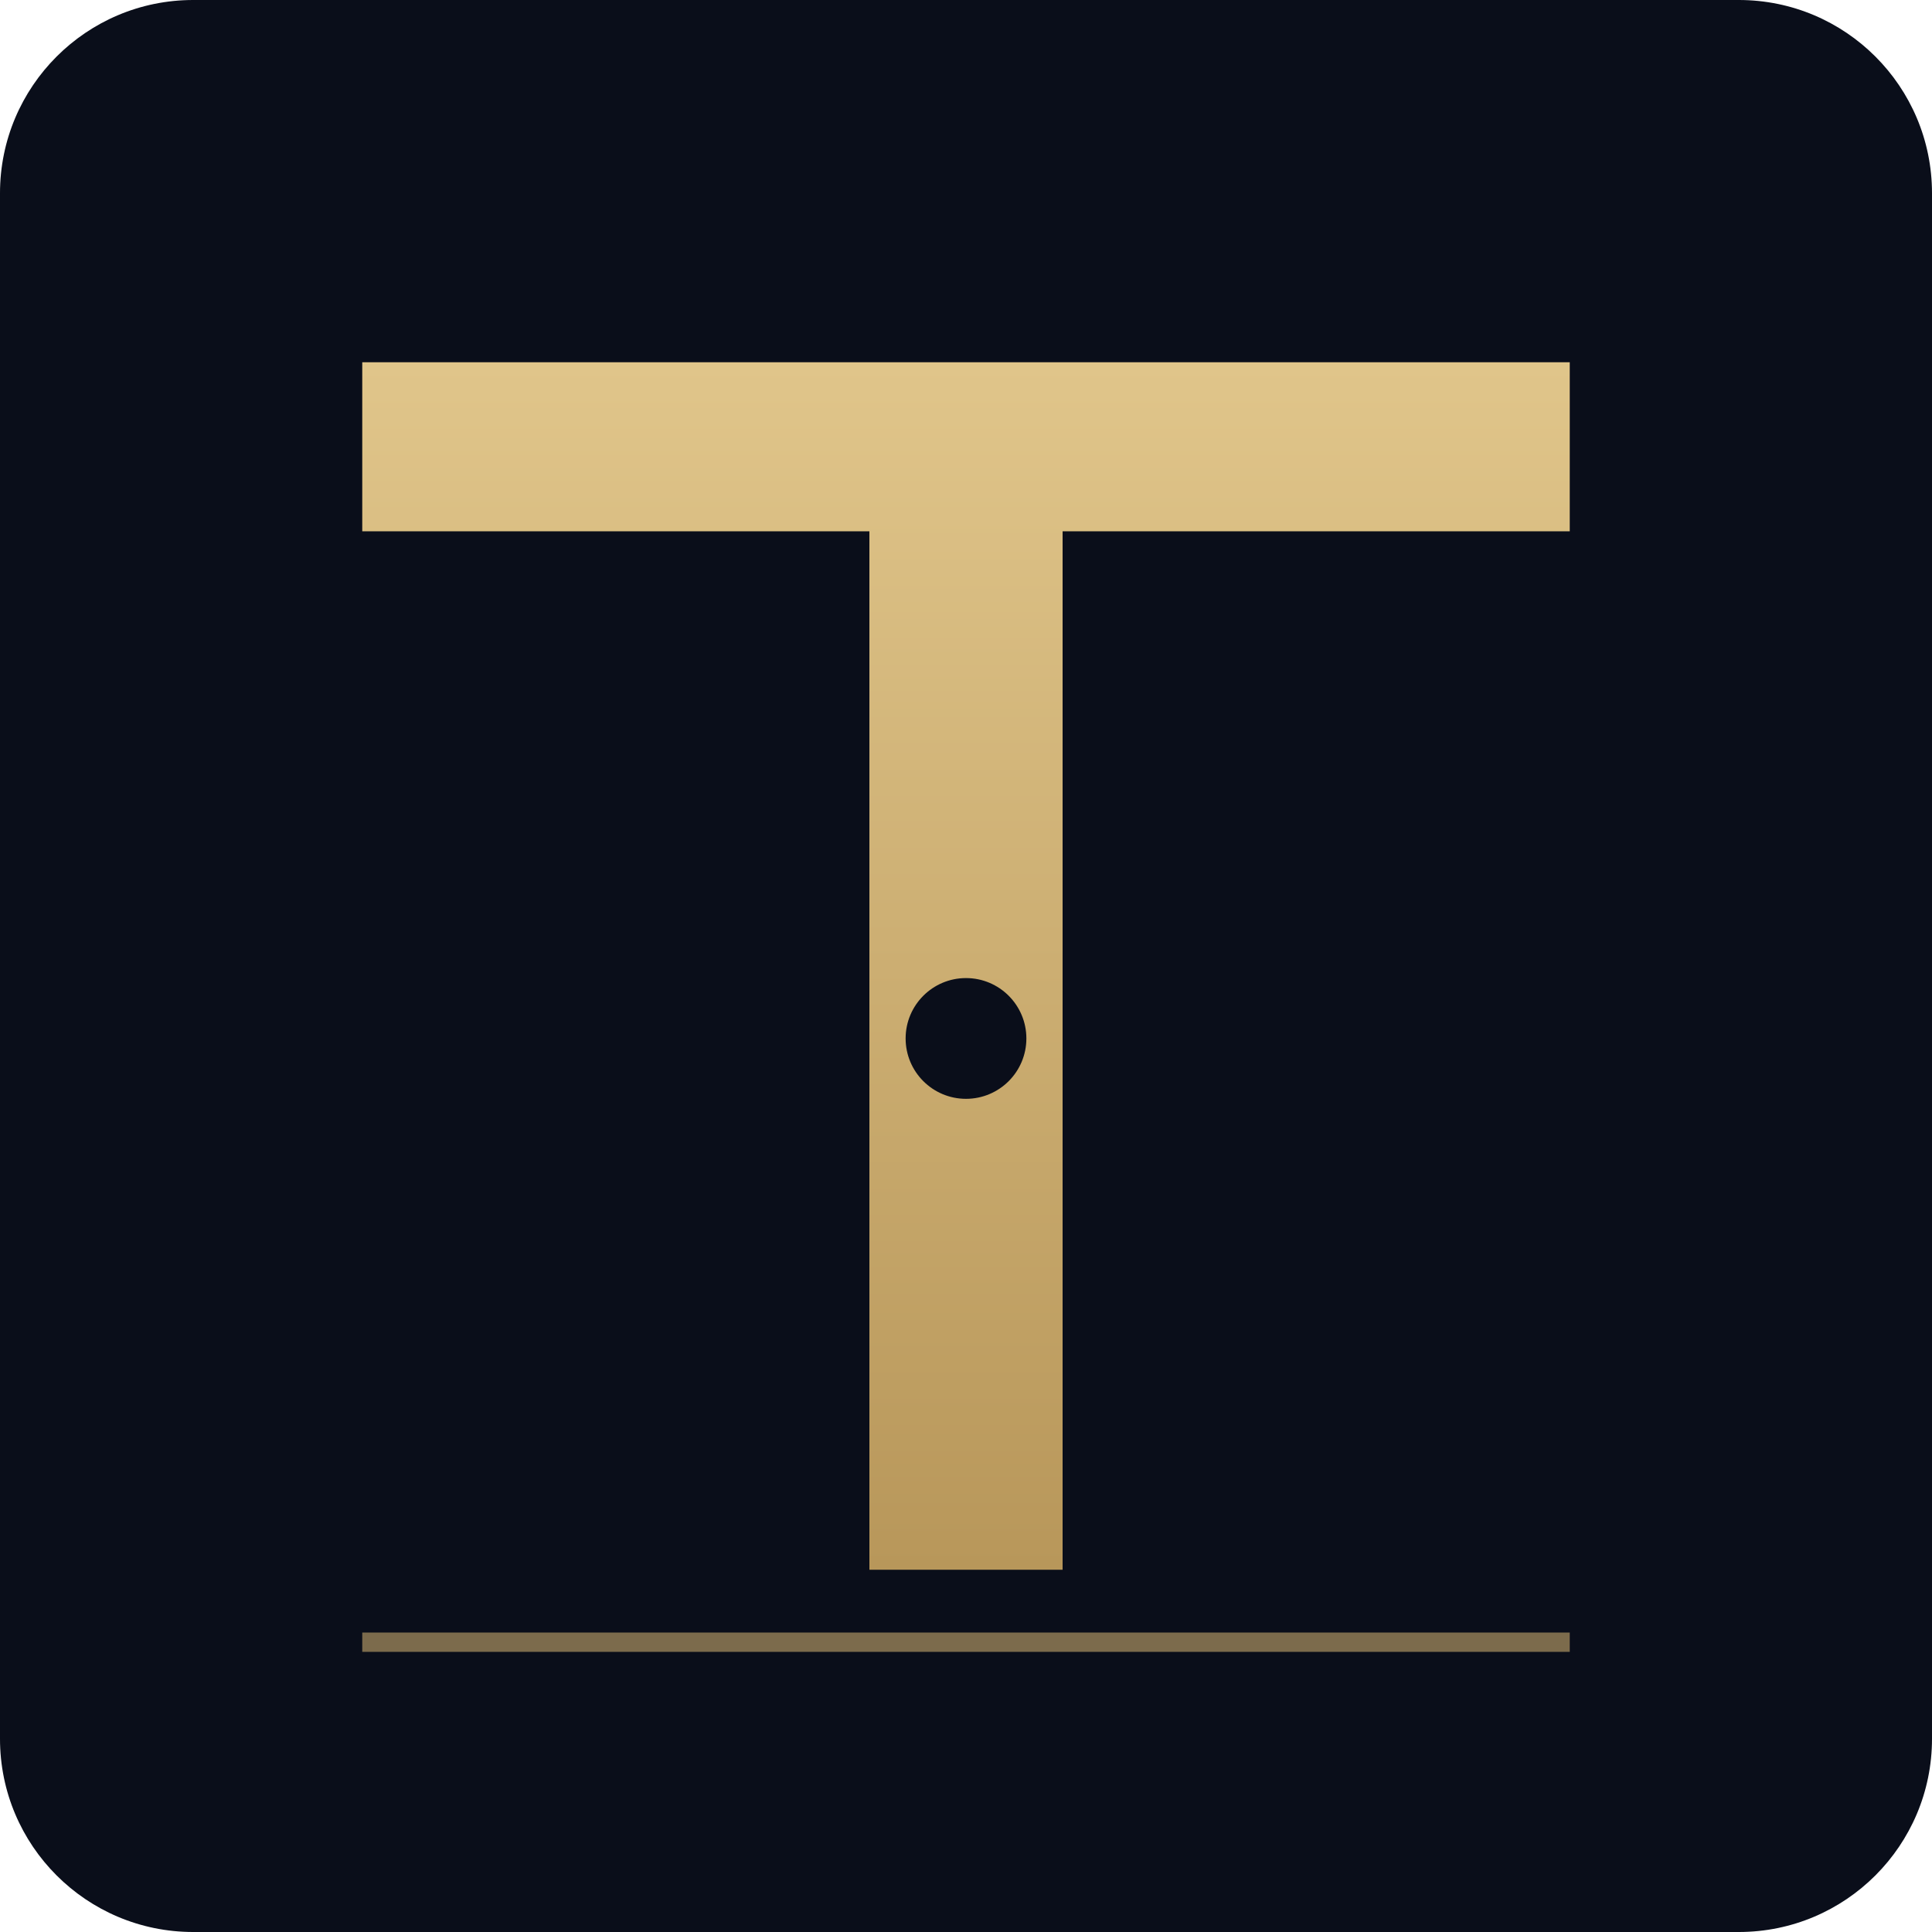
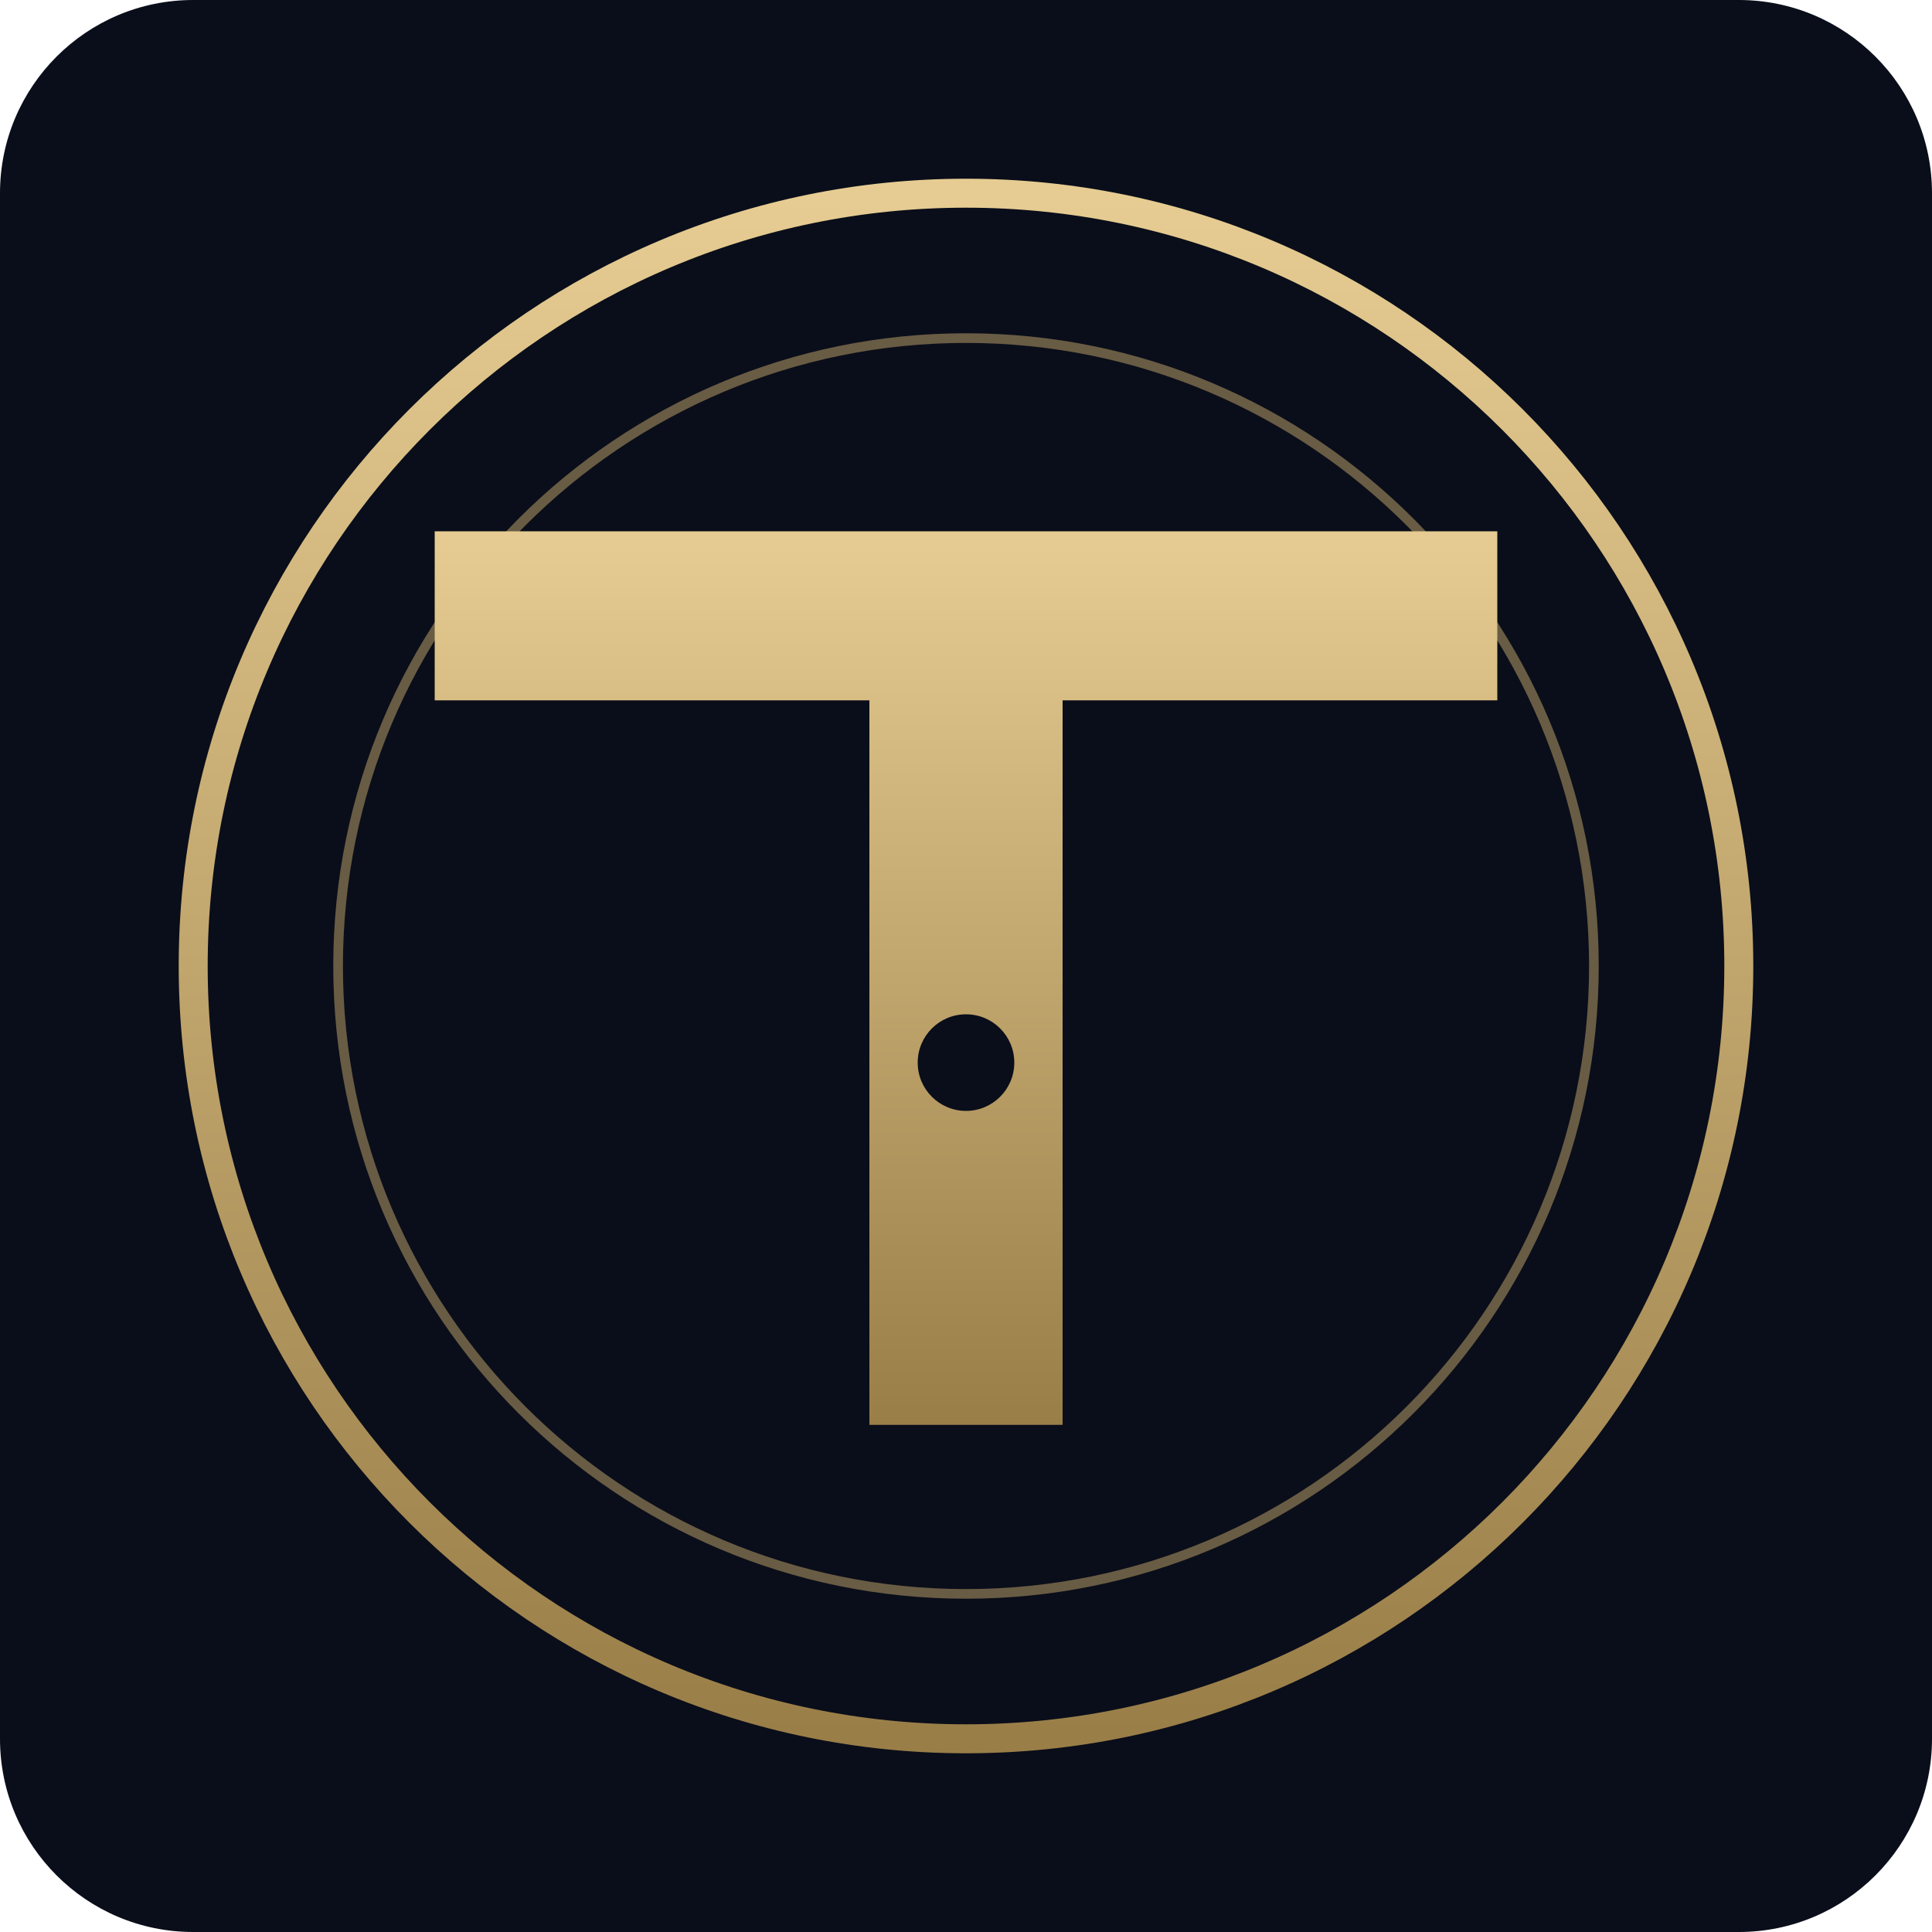
<svg xmlns="http://www.w3.org/2000/svg" viewBox="0 0 80 80" width="80" height="80">
  <defs>
-     <linearGradient id="gold" x1="0" y1="0" x2="0" y2="1">
-       <stop offset="0%" stop-color="#E0C58A" />
-       <stop offset="100%" stop-color="#B8975A" />
+     <linearGradient id="g" x1="0" y1="0" x2="0" y2="1">
+       <stop offset="0%" stop-color="#E6CC92" />
+       <stop offset="100%" stop-color="#9A7E48" />
    </linearGradient>
  </defs>
  <rect width="80" height="80" rx="8" fill="#0A0E1A" />
-   <g transform="translate(15,15)">
-     <path d="M0 0 L50 0 L50 7 L29 7 L29 50 L21 50 L21 7 L0 7 Z" fill="url(#gold)" />
-     <circle cx="25" cy="28" r="2.5" fill="#0A0E1A" />
-   </g>
-   <line x1="15" y1="68" x2="65" y2="68" stroke="#C8A96E" stroke-width="0.8" opacity="0.6" />
+   <circle cx="40" cy="40" r="32" fill="none" stroke="url(#g)" stroke-width="1.2" />
+   <circle cx="40" cy="40" r="26" fill="none" stroke="#C8A96E" stroke-width=".4" opacity=".5" />
+   <path d="M18 22 L62 22 L62 29 L44 29 L44 59 L36 59 L36 29 L18 29 Z" fill="url(#g)" />
+   <circle cx="40" cy="44" r="2" fill="#0A0E1A" />
</svg>
